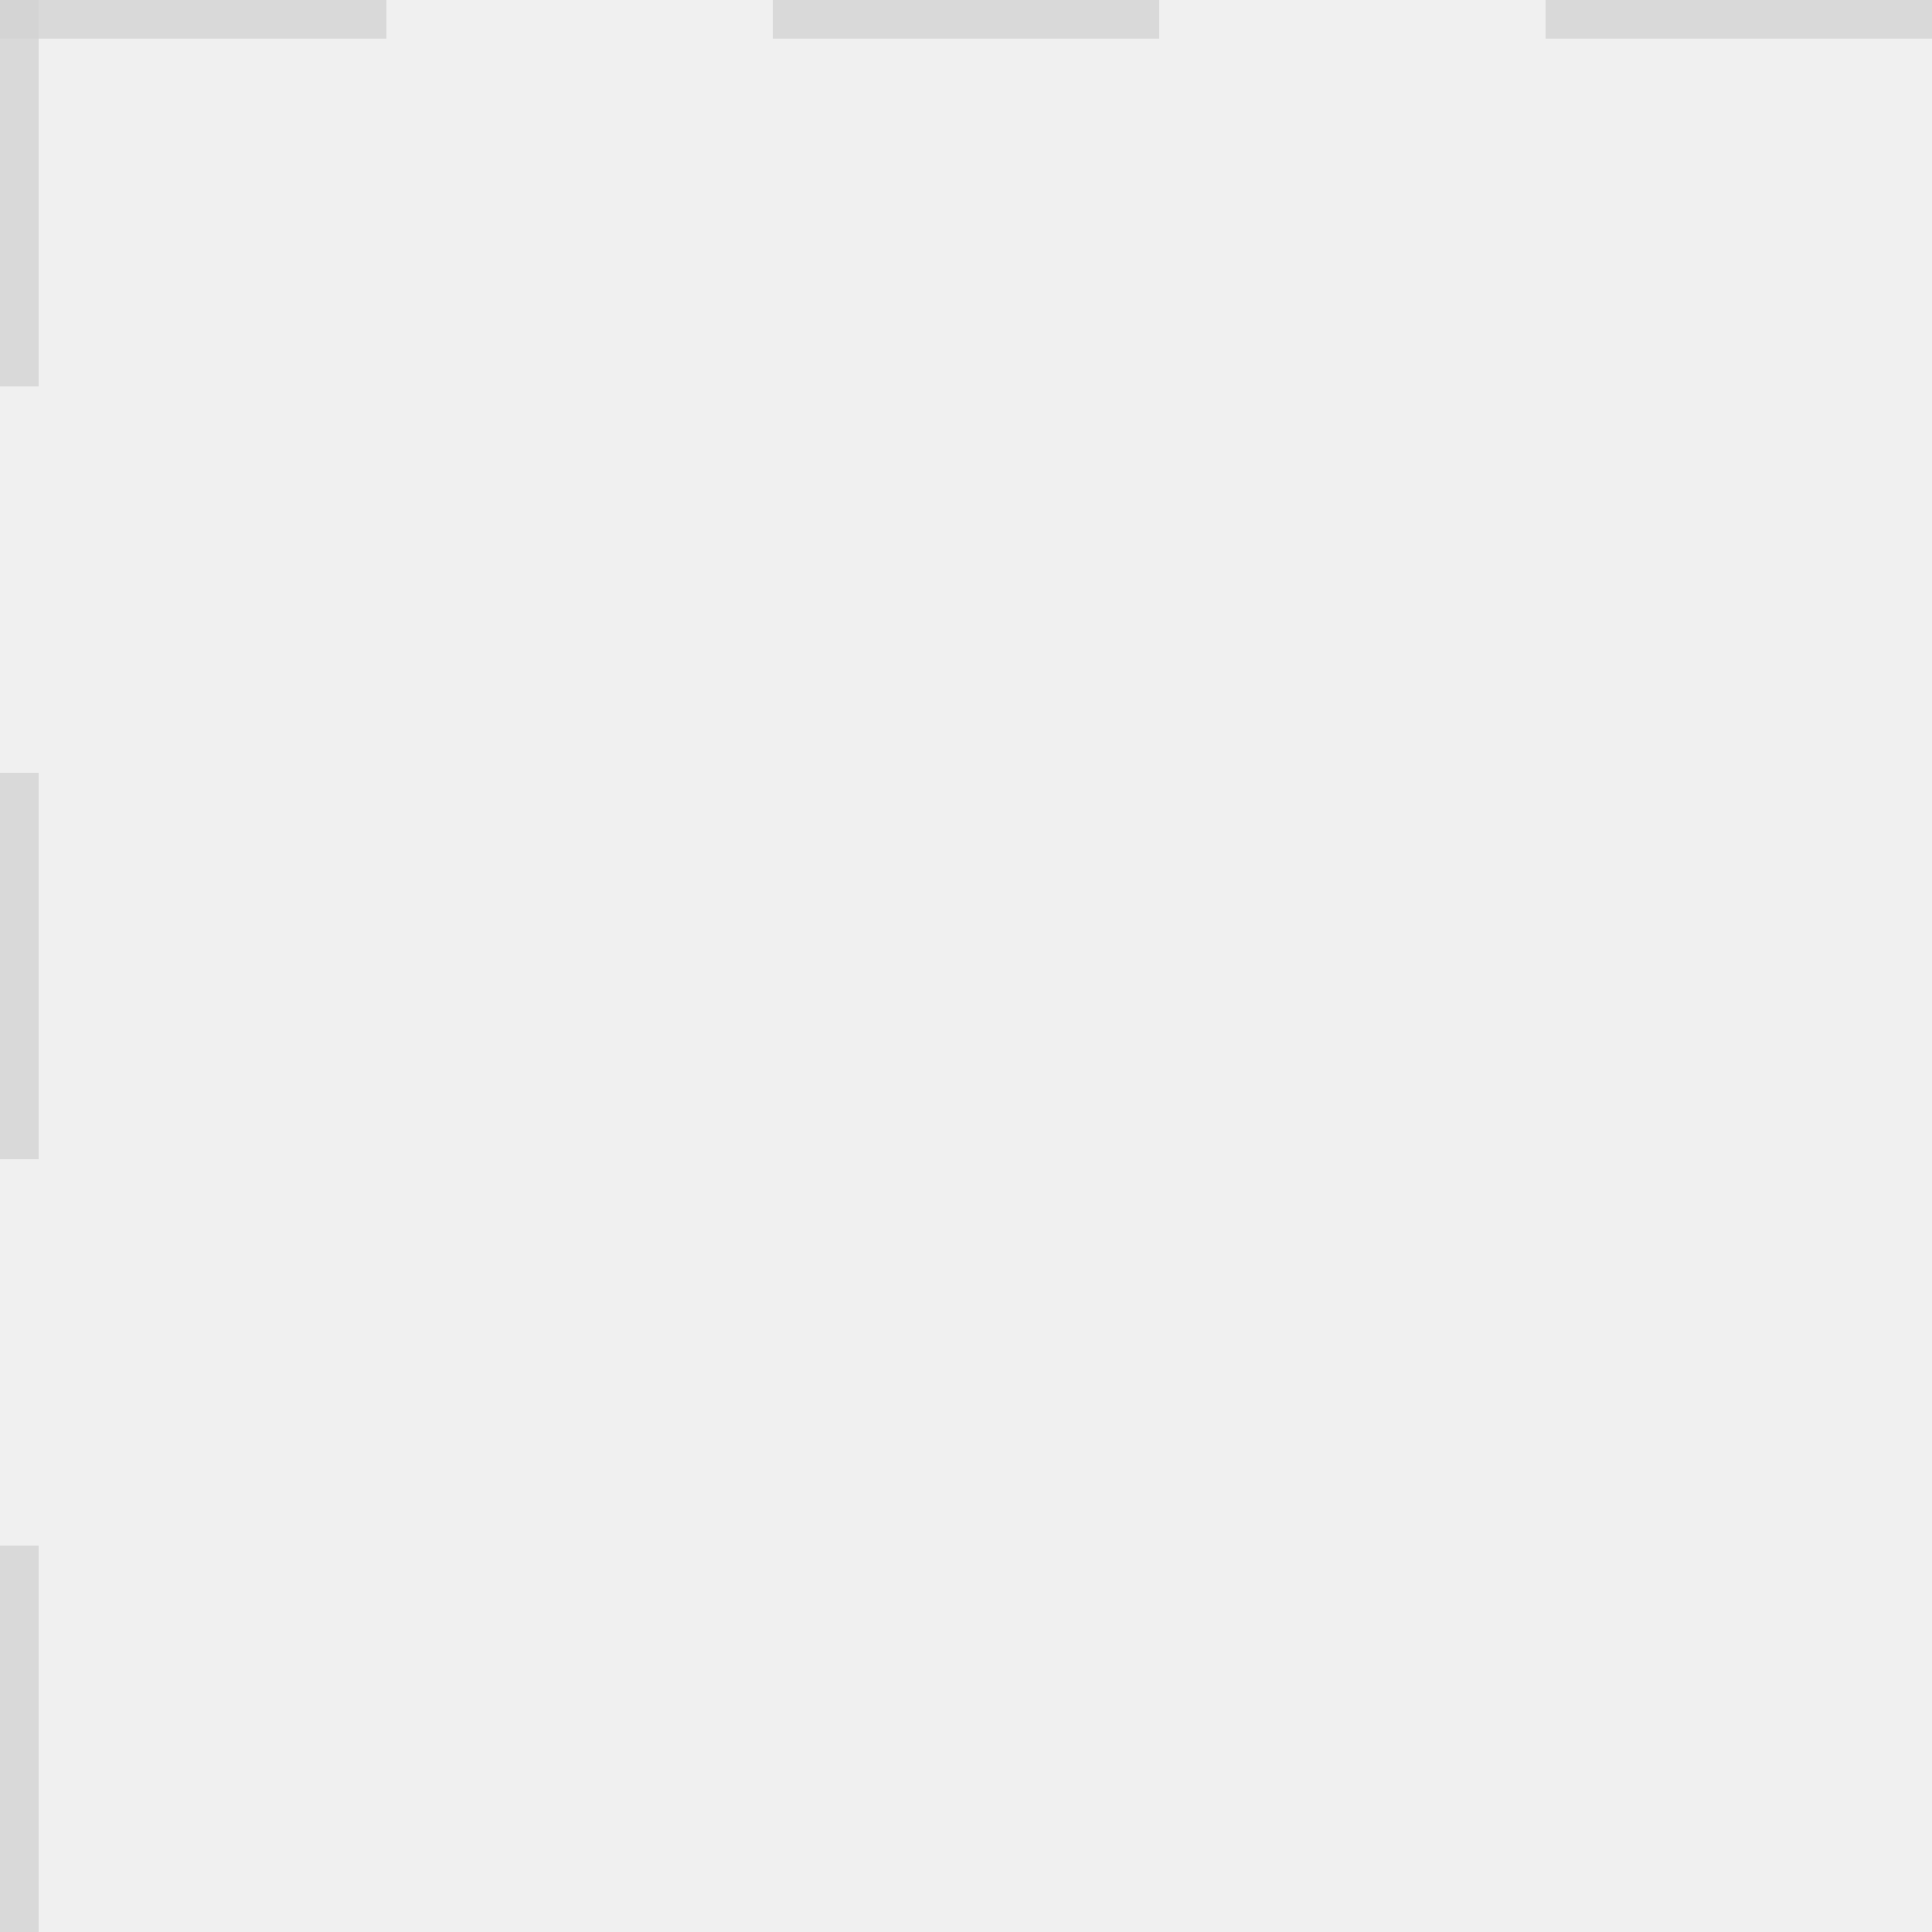
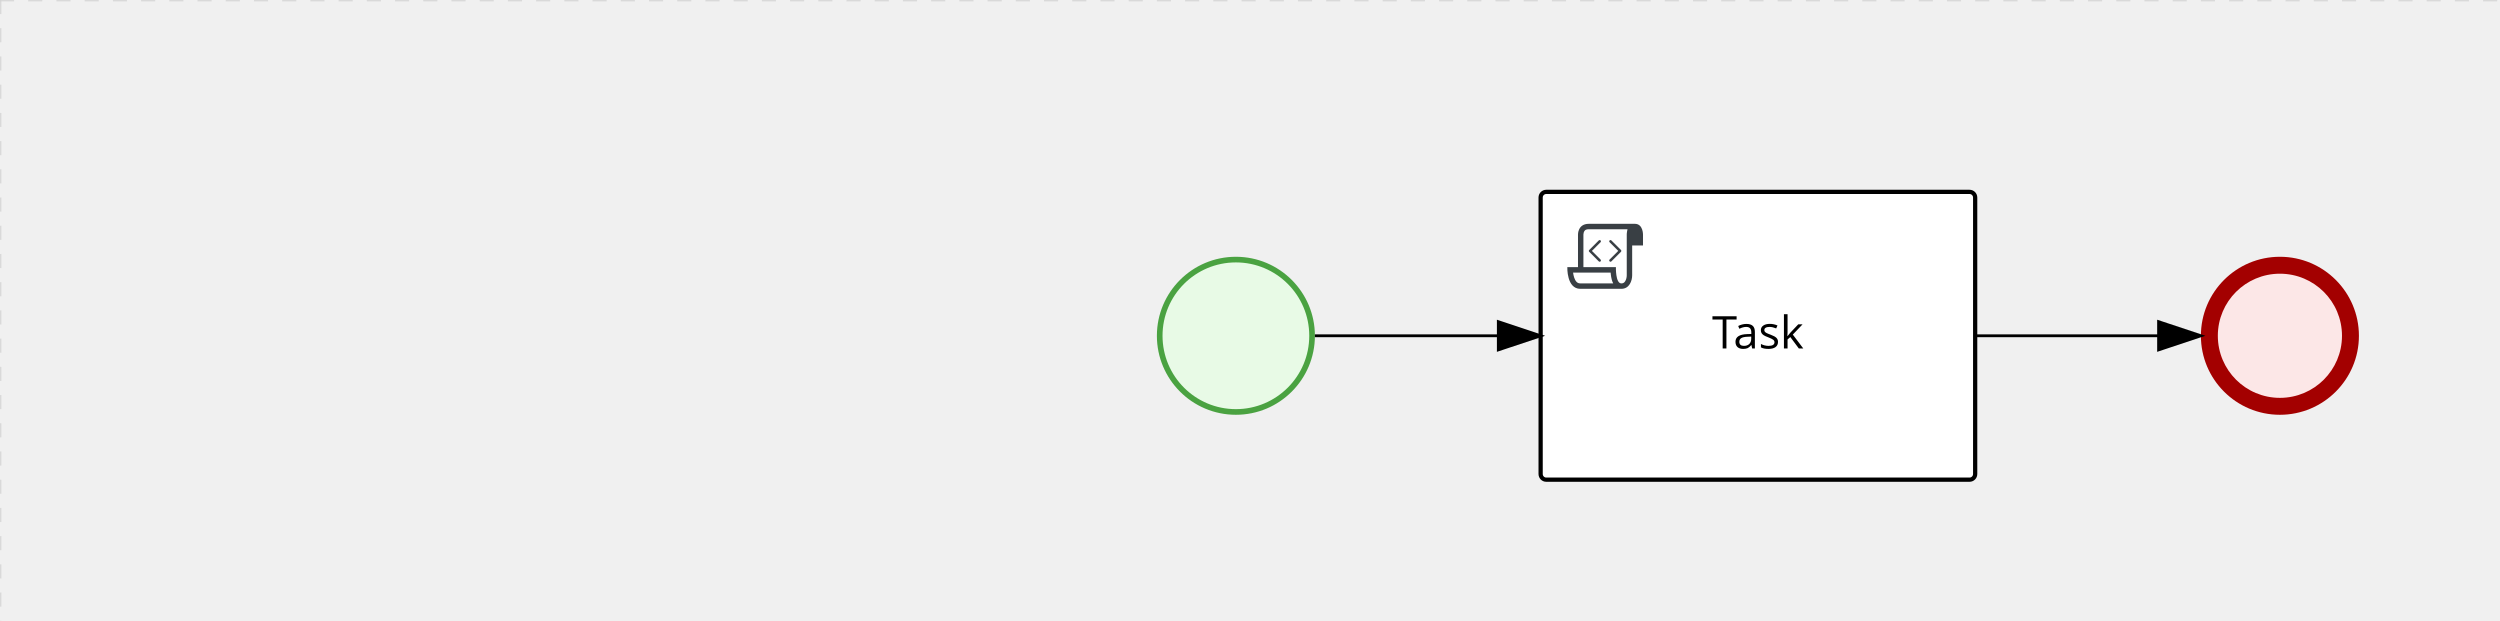
- <svg xmlns="http://www.w3.org/2000/svg" version="1.1" width="25" height="25" viewBox="0 0 25 25">
+ <svg xmlns="http://www.w3.org/2000/svg" version="1.1" width="886" height="220" viewBox="0 0 886 220">
  <defs />
  <g transform="matrix(1,0,0,1,0,0)">
    <g>
      <g>
        <g>
          <path fill="none" stroke="#d3d3d3" paint-order="fill stroke markers" d=" M 0 0 L 1200 0" stroke-miterlimit="10" stroke-opacity="0.8" stroke-dasharray="5" />
        </g>
        <g>
          <path fill="none" stroke="#d3d3d3" paint-order="fill stroke markers" d=" M 0 0 L 0 800" stroke-miterlimit="10" stroke-opacity="0.8" stroke-dasharray="5" />
        </g>
      </g>
+       <g id="_0D1398B4-77E7-49F6-A2C4-CCAD061911D2" bpmn2nodeid="_0D1398B4-77E7-49F6-A2C4-CCAD061911D2" transform="matrix(1,0,0,1,410,91)">
+         <g>
+           <path fill="none" stroke="none" />
+         </g>
+         <g transform="matrix(0.125,0,0,0.125,0,0)">
+           <g transform="matrix(1,0,0,1,0,0)">
+             <path fill="#e8fae6" stroke="none" id="_0D1398B4-77E7-49F6-A2C4-CCAD061911D2?shapeType=BACKGROUND" paint-order="stroke fill markers" d=" M 0 0 M 444 224 C 444 263.9 434.2 300.8 414.4 334.5 C 394.7 368.2 368 394.9 334.4 414.5 C 300.8 434.1 263.9 444 224 444 C 184.1 444 147.2 434.2 113.5 414.4 C 79.8 394.7 53.1 368 33.5 334.4 C 13.9 300.8 4 263.9 4 224 C 4 184.1 13.8 147.2 33.6 113.5 C 53.4 79.8 80.1 53.1 113.6 33.5 C 147.1 13.9 184.1 4 224 4 C 263.9 4 300.8 13.8 334.5 33.6 C 368.2 53.4 394.9 80.1 414.5 113.6 C 434.1 147.1 444 184.1 444 224 Z" />
+           </g>
+           <g>
+             <g transform="matrix(1,0,0,1,0,0)">
+               <g transform="matrix(1,0,0,1,0,0)">
+                 <path fill="rgb(74,162,65)" stroke="none" id="_0D1398B4-77E7-49F6-A2C4-CCAD061911D2?shapeType=BORDER&amp;renderType=FILL" paint-order="stroke fill markers" d=" M 0 0 M 224 0 C 100.3 0 0 100.3 0 224 C 0 347.7 100.3 448 224 448 C 347.7 448 448 347.7 448 224 C 448 100.3 347.7 0 224 0 Z M 0 0 M 224 432 C 109.1 432 16 338.9 16 224 C 16 109.1 109.1 16 224 16 C 338.9 16 432 109.1 432 224 C 432 338.9 338.9 432 224 432 Z" />
+               </g>
+             </g>
+           </g>
+         </g>
+         <g transform="matrix(1,0,0,1,28,61)" />
+       </g>
+       <g transform="matrix(1,0,0,1,410,91)" />
+       <g id="_D5A28889-F5B1-42C8-8A7B-2C80A8B83A6D" bpmn2nodeid="_D5A28889-F5B1-42C8-8A7B-2C80A8B83A6D" transform="matrix(1,0,0,1,546,68)">
+         <g>
+           <path fill="none" stroke="none" />
+         </g>
+         <g transform="matrix(1,0,0,1,0,0)">
+           <path fill="#ffffff" stroke="none" id="_D5A28889-F5B1-42C8-8A7B-2C80A8B83A6D?shapeType=BACKGROUND" paint-order="stroke fill markers" d=" M 2 0 L 152 0 L 152 0 A 2 2 0 0 1 154 2 L 154 100 L 154 100 A 2 2 0 0 1 152 102 L 2 102 L 2 102 A 2 2 0 0 1 0 100 L 0 2 L 0 2 A 2 2 0 0 1 2 0 Z" />
+         </g>
+         <g transform="matrix(1,0,0,1,0,0)">
+           <path fill="none" stroke="rgb(0,0,0)" id="_D5A28889-F5B1-42C8-8A7B-2C80A8B83A6D?shapeType=BORDER&amp;renderType=STROKE" paint-order="fill stroke markers" d=" M 2 0 L 152 0 L 152 0 A 2 2 0 0 1 154 2 L 154 100 L 154 100 A 2 2 0 0 1 152 102 L 2 102 L 2 102 A 2 2 0 0 1 0 100 L 0 2 L 0 2 A 2 2 0 0 1 2 0 Z" stroke-miterlimit="10" stroke-width="1.5" stroke-dasharray="" />
+         </g>
+         <g>
+           <g transform="matrix(0.06,0,0,0.06,9.4,9.4)">
+             <g transform="matrix(1,0,0,1,0,0)">
+               <path fill="#393f44" stroke="none" id="_D5A28889-F5B1-42C8-8A7B-2C80A8B83A6Dundefined" paint-order="stroke fill markers" d=" M 0 0 M 197.3 130.2 C 194.4 127.3 189.6 127.3 186.7 130.2 L 130.2 186.7 C 127.3 189.6 127.3 194.4 130.2 197.3 L 186.7 253.8 C 188.1 255.3 190.1 256 192 256 C 193.9 256 195.9 255.3 197.3 253.7 C 200.2 250.8 200.2 246 197.3 243.1 L 146.2 192 L 197.3 140.8 C 200.2 137.9 200.2 133.1 197.3 130.2 Z" />
+             </g>
+             <g transform="matrix(1,0,0,1,0,0)">
+               <path fill="#393f44" stroke="none" id="_D5A28889-F5B1-42C8-8A7B-2C80A8B83A6Dundefined" paint-order="stroke fill markers" d=" M 0 0 M 261.3 130.2 C 258.4 127.3 253.6 127.3 250.7 130.2 C 247.8 133.1 247.8 137.9 250.7 140.8 L 301.8 191.9 L 250.7 243 C 247.8 245.9 247.8 250.7 250.7 253.6 C 252.1 255.3 254.1 256 256 256 C 257.9 256 259.9 255.3 261.3 253.8 L 317.8 197.3 C 320.7 194.4 320.7 189.6 317.8 186.7 L 261.3 130.2 Z" />
+             </g>
+             <g transform="matrix(1,0,0,1,0,0)">
+               <path fill="#393f44" stroke="none" id="_D5A28889-F5B1-42C8-8A7B-2C80A8B83A6Dundefined" paint-order="stroke fill markers" d=" M 0 0 M 400 32 C 400 32 152.8 32 128 32 C 62 32 64 96 64 96 L 64 288 L 1 288 C 1 288 -4 416 78 416 L 320 416 C 368 416 384 368 384 336 C 384 314.2 384 224.4 384 160 L 448 160 L 448 96 C 448 96 449 32 400 32 Z M 0 0 M 78 383.9 C 68.5 383.9 61.6 381.1 55.5 374.9 C 43.4 362.4 37.5 339.6 34.9 320 L 256.9 320 C 257.1 322.7 257.3 325.4 257.6 328.2 C 260 351.6 264.7 370.1 271.9 383.9 L 78 383.9 L 78 383.9 Z M 0 0 M 352 336 C 352 345.9 349.6 360.3 342.9 371 C 337.2 380.1 330.4 384 320 384 C 285 384 288 288 288 288 L 96 288 L 96 96 L 96 95.9 L 96 95.1 C 96 90.6 97.6 78.3 104.7 71.2 C 106.5 69.4 111.9 64 128 64 L 356.5 64 C 354.4 72.8 352.8 81.8 352.2 89.9 C 352.2 90.5 352.1 91.1 352.1 91.7 C 352.1 92 352.1 92.3 352.1 92.6 C 352 94.8 352 96 352 96 L 352 160 L 352 336 Z" />
+             </g>
+           </g>
+         </g>
+         <g transform="matrix(1,0,0,1,60.75,43.5)">
+           <text fill="#000000" stroke="none" font-family="Open Sans" font-size="12pt" font-style="normal" font-weight="normal" text-decoration="normal" x="16.25" y="12" text-anchor="middle" dominant-baseline="alphabetic">Task</text>
+         </g>
+       </g>
+       <g id="_7B8DBBA2-1C40-4397-AD96-D36A12EA55D2" bpmn2nodeid="_7B8DBBA2-1C40-4397-AD96-D36A12EA55D2">
+         <g>
+           <path fill="none" stroke="#000000" paint-order="fill stroke markers" d=" M 466 119 L 531 119" stroke-miterlimit="10" stroke-dasharray="" />
+         </g>
+         <g transform="matrix(1,0,0,1,466,119)" />
+         <g transform="matrix(6.123233995736766e-17,1,-1,6.123233995736766e-17,546,114)">
+           <path fill="#000000" stroke="#000000" paint-order="fill stroke markers" d=" M 10 15 L 0 15 L 5 0 Z" stroke-miterlimit="10" stroke-dasharray="" />
+         </g>
+         <g transform="matrix(1,0,0,1,466,109)" />
+       </g>
+       <g transform="matrix(1,0,0,1,546,68)" />
+       <g id="_D4E602D0-4D6C-4877-B34E-91AA8B053935" bpmn2nodeid="_D4E602D0-4D6C-4877-B34E-91AA8B053935" transform="matrix(1,0,0,1,780,91)">
+         <g>
+           <path fill="none" stroke="none" />
+         </g>
+         <g transform="matrix(0.125,0,0,0.125,0,0)">
+           <g transform="matrix(1,0,0,1,0,0)">
+             <path fill="#fce7e7" stroke="none" id="_D4E602D0-4D6C-4877-B34E-91AA8B053935?shapeType=BACKGROUND" paint-order="stroke fill markers" d=" M 0 0 M 444 224 C 444 263.9 434.2 300.8 414.4 334.5 C 394.7 368.2 368 394.9 334.4 414.5 C 300.8 434.1 263.9 444 224 444 C 184.1 444 147.2 434.2 113.5 414.4 C 79.8 394.7 53.1 368 33.5 334.4 C 13.9 300.8 4 263.9 4 224 C 4 184.1 13.8 147.2 33.6 113.5 C 53.4 79.8 80.1 53.1 113.6 33.5 C 147.1 13.9 184.1 4 224 4 C 263.9 4 300.8 13.8 334.5 33.6 C 368.2 53.4 394.9 80.1 414.5 113.6 C 434.1 147.1 444 184.1 444 224 Z" />
+           </g>
+           <g>
+             <g transform="matrix(1,0,0,1,0,0)">
+               <g transform="matrix(1,0,0,1,0,0)">
+                 <path fill="rgb(163,0,0)" stroke="none" id="_D4E602D0-4D6C-4877-B34E-91AA8B053935?shapeType=BORDER&amp;renderType=FILL" paint-order="stroke fill markers" d=" M 0 0 M 224 0 C 100.3 0 0 100.3 0 224 C 0 347.7 100.3 448 224 448 C 347.7 448 448 347.7 448 224 C 448 100.3 347.7 0 224 0 Z M 0 0 M 224 400 C 126.8 400 48 321.2 48 224 C 48 126.8 126.8 48 224 48 C 321.2 48 400 126.8 400 224 C 400 321.2 321.2 400 224 400 Z" />
+               </g>
+             </g>
+           </g>
+         </g>
+         <g transform="matrix(1,0,0,1,28,61)" />
+       </g>
+       <g id="_34E4ADA4-BAED-4540-ABF3-8F0C3E9BDD86" bpmn2nodeid="_34E4ADA4-BAED-4540-ABF3-8F0C3E9BDD86">
+         <g>
+           <path fill="none" stroke="#000000" paint-order="fill stroke markers" d=" M 700 119 L 765 119" stroke-miterlimit="10" stroke-dasharray="" />
+         </g>
+         <g transform="matrix(1,0,0,1,700,119)" />
+         <g transform="matrix(6.123233995736766e-17,1,-1,6.123233995736766e-17,780,114)">
+           <path fill="#000000" stroke="#000000" paint-order="fill stroke markers" d=" M 10 15 L 0 15 L 5 0 Z" stroke-miterlimit="10" stroke-dasharray="" />
+         </g>
+         <g transform="matrix(1,0,0,1,700,109)" />
+       </g>
+       <g transform="matrix(1,0,0,1,780,91)" />
    </g>
  </g>
</svg>
